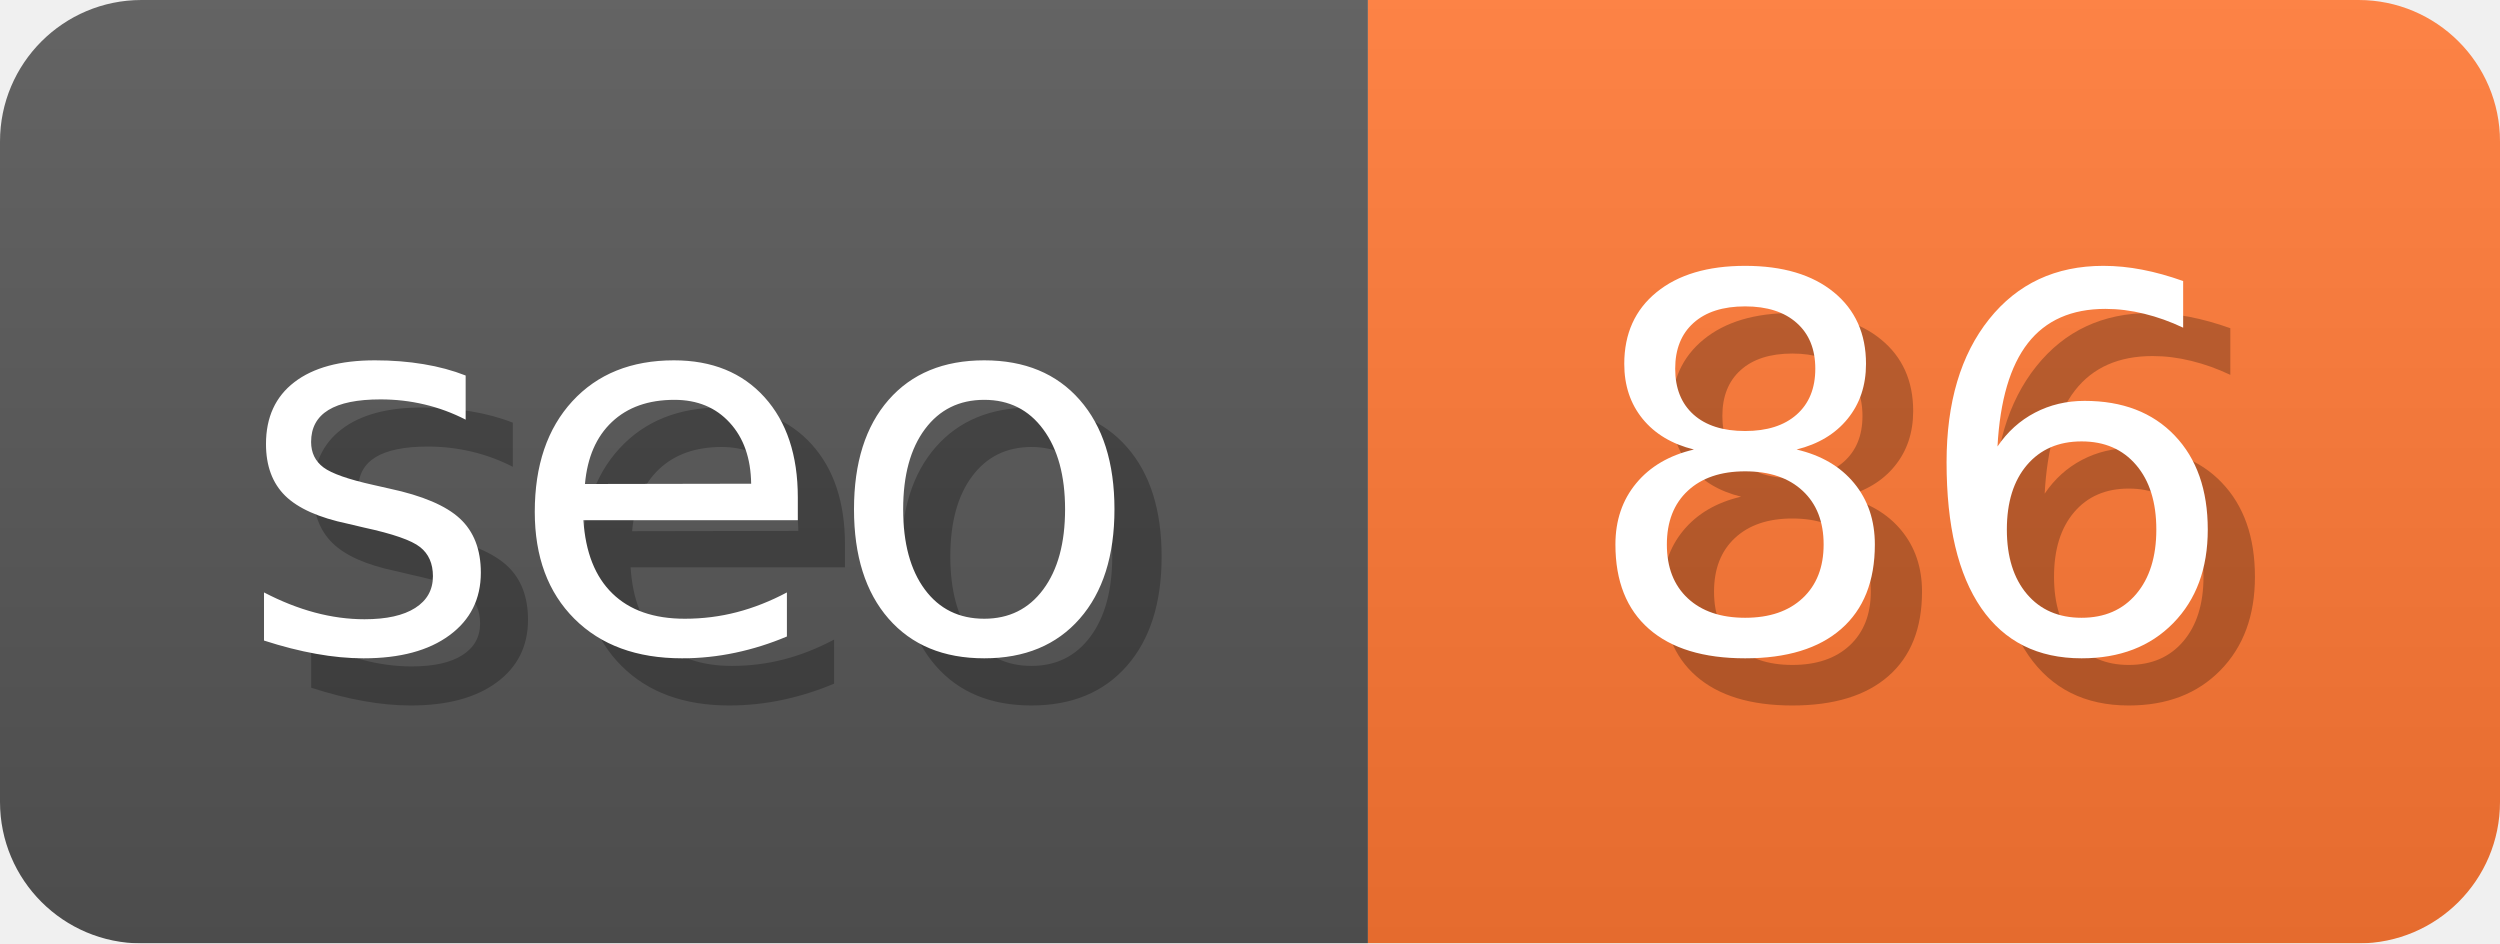
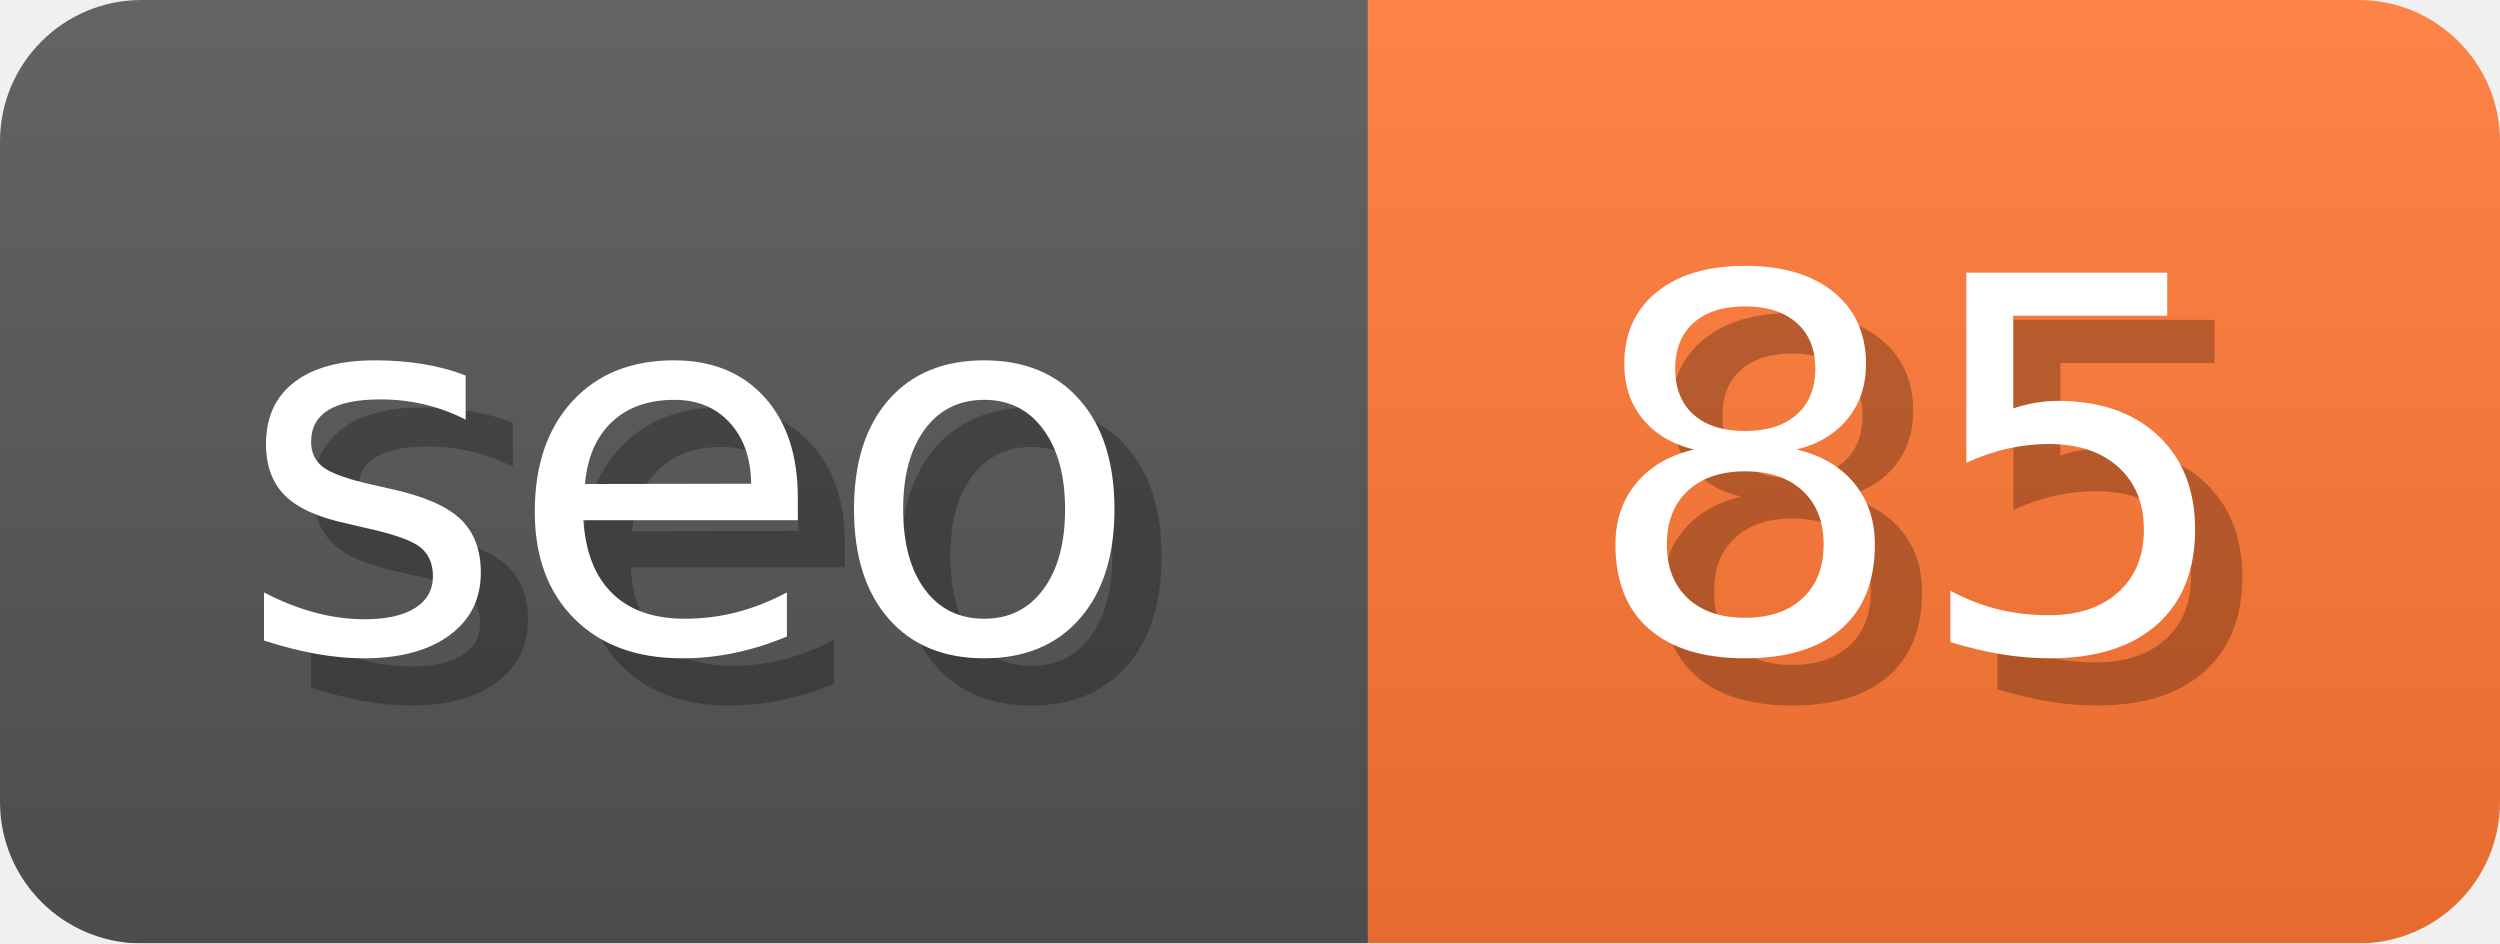
- <svg xmlns="http://www.w3.org/2000/svg" width="53" height="20" viewBox="0 0 530 200" role="img" aria-label="seo: 86">
+ <svg xmlns="http://www.w3.org/2000/svg" width="53" height="20" viewBox="0 0 530 200" role="img" aria-label="seo: 85">
  <linearGradient id="a" x2="0" y2="100%">
    <stop offset="0" stop-opacity=".1" stop-color="#EEE" />
    <stop offset="1" stop-opacity=".1" />
  </linearGradient>
  <mask id="m">
    <rect width="530" height="200" rx="30" fill="#FFF" />
  </mask>
  <g mask="url(#m)">
    <rect width="290" height="200" fill="#555" />
    <rect width="240" height="200" fill="#F73" x="290" />
    <rect width="530" height="200" fill="url(#a)" />
  </g>
  <g aria-hidden="true" fill="#fff" text-anchor="start" font-family="Verdana,DejaVu Sans,sans-serif" font-size="110">
    <text x="60" y="148" textLength="190" fill="#000" opacity="0.25">seo</text>
    <text x="50" y="138" textLength="190">seo</text>
-     <text x="345" y="148" textLength="140" fill="#000" opacity="0.25">86</text>
-     <text x="335" y="138" textLength="140">86</text>
+     <text x="345" y="148" textLength="140" fill="#000" opacity="0.25">85</text>
+     <text x="335" y="138" textLength="140">85</text>
  </g>
</svg>
